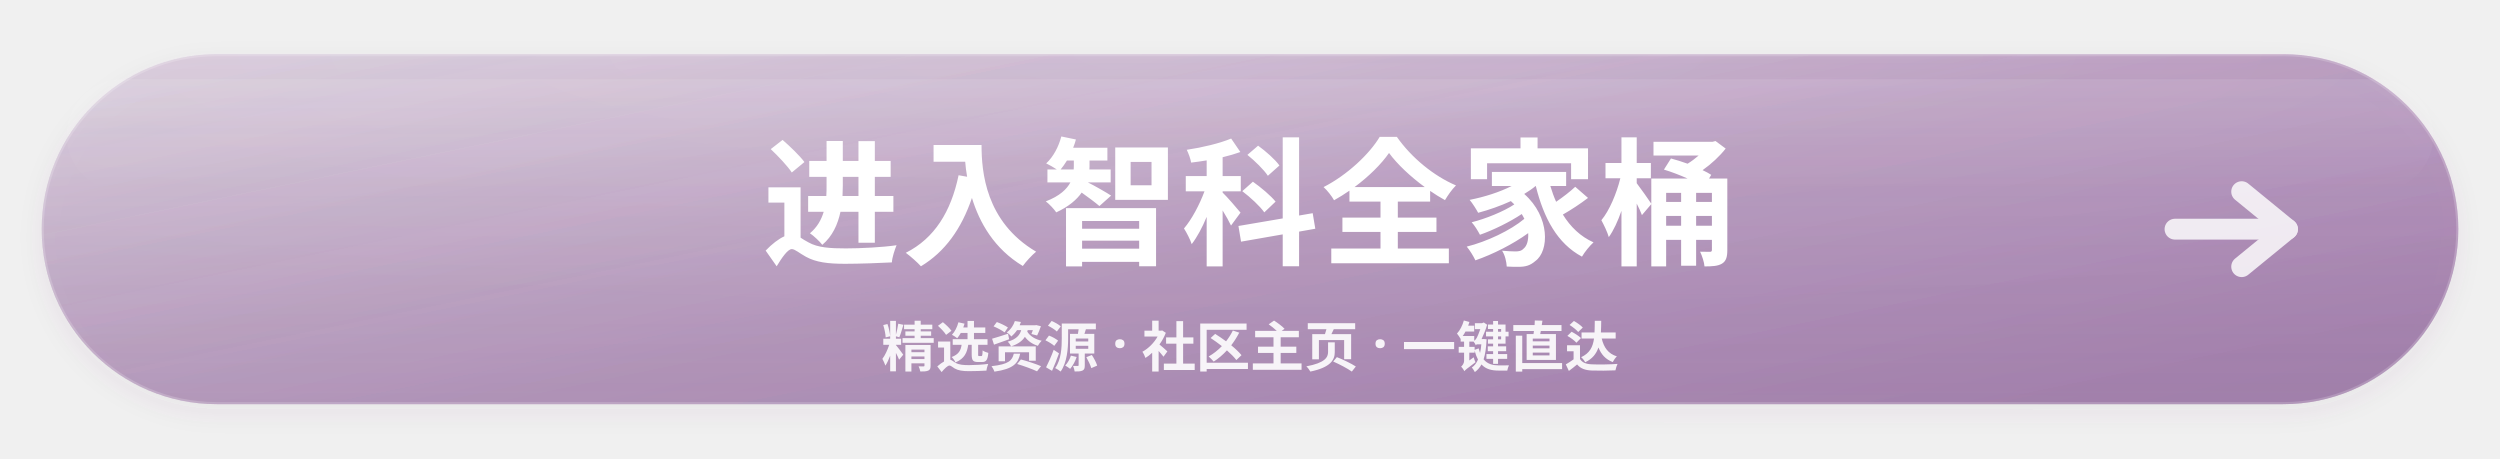
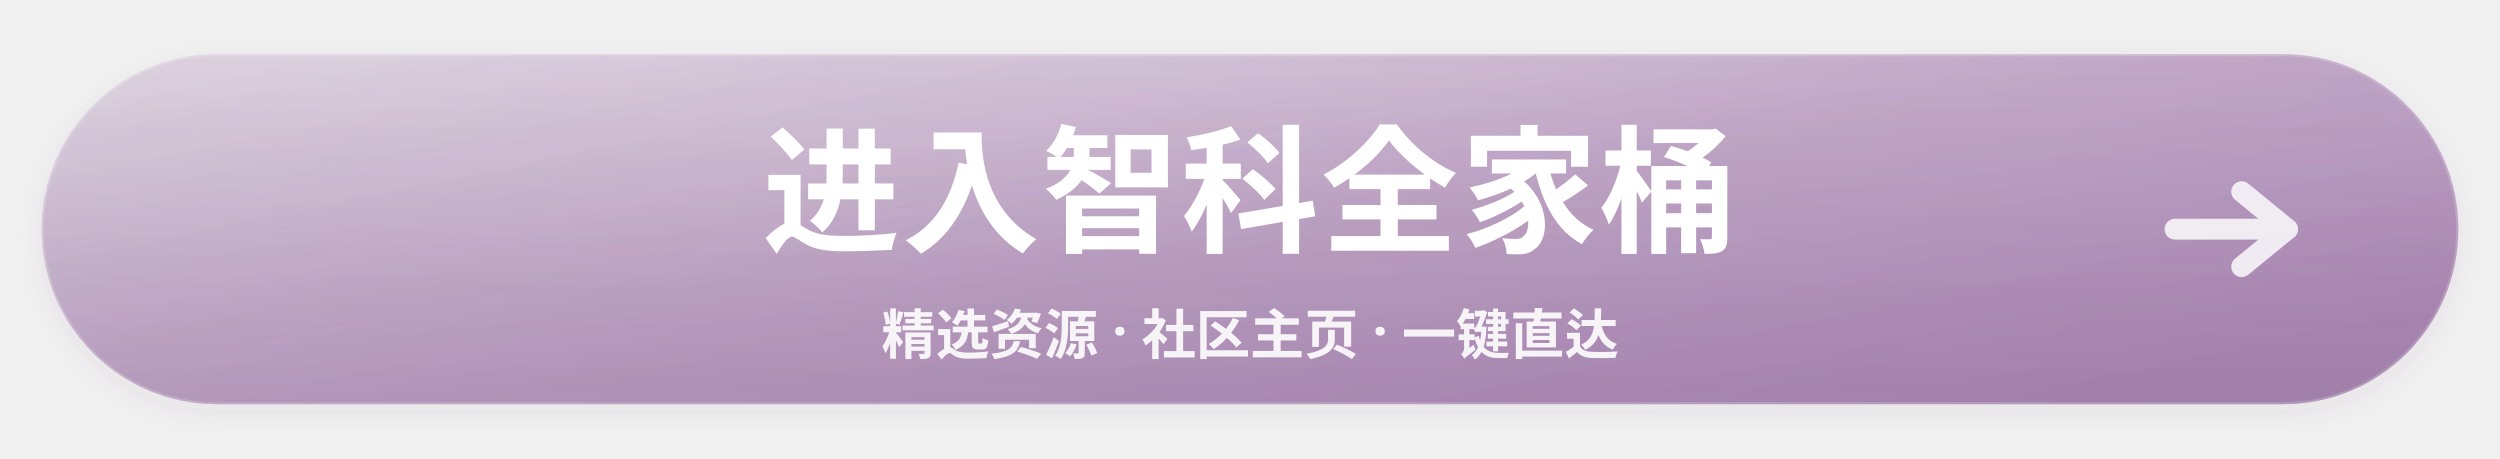
<svg xmlns="http://www.w3.org/2000/svg" viewBox="0 0 1200 220" role="img" aria-labelledby="title desc">
  <defs>
    <linearGradient id="bg" x1="0" y1="0.15" x2="1" y2="0.85">
      <stop offset="0%" stop-color="#CDBCD1" stop-opacity="0.84" />
      <stop offset="52%" stop-color="#B08DB8" stop-opacity="0.82" />
      <stop offset="100%" stop-color="#9D73A8" stop-opacity="0.84" />
    </linearGradient>
    <linearGradient id="glow" x1="0" y1="0" x2="0" y2="1">
-       <stop offset="0%" stop-color="#FFFFFF" stop-opacity="0.09" />
+       <stop offset="0%" stop-color="#FFFFFF" stop-opacity="0.07" />
+       <stop offset="48%" stop-color="#FFFFFF" stop-opacity="0.03" />
      <stop offset="100%" stop-color="#FFFFFF" stop-opacity="0" />
    </linearGradient>
    <linearGradient id="sheen" x1="0" y1="0" x2="1" y2="1">
      <stop offset="0%" stop-color="#FFFFFF" stop-opacity="0.12" />
      <stop offset="45%" stop-color="#FFFFFF" stop-opacity="0" />
      <stop offset="100%" stop-color="#FFFFFF" stop-opacity="0" />
    </linearGradient>
    <linearGradient id="depth" x1="0" y1="0" x2="0" y2="1">
      <stop offset="0%" stop-color="#6E4E7A" stop-opacity="0" />
      <stop offset="100%" stop-color="#6E4E7A" stop-opacity="0.14" />
    </linearGradient>
    <radialGradient id="mist" cx="50%" cy="0%" r="78%">
      <stop offset="0%" stop-color="#FFFFFF" stop-opacity="0.08" />
      <stop offset="100%" stop-color="#FFFFFF" stop-opacity="0" />
    </radialGradient>
    <filter id="shadow" x="-20%" y="-40%" width="140%" height="180%">
      <feDropShadow dx="0" dy="4" stdDeviation="6" flood-color="#6b4c77" flood-opacity="0.08" />
    </filter>
  </defs>
  <rect x="20" y="26" width="1160" height="168" rx="84" fill="url(#bg)" filter="url(#shadow)" />
  <rect x="20" y="26" width="1160" height="168" rx="84" fill="url(#mist)" />
  <rect x="20" y="26" width="1160" height="168" rx="84" fill="url(#sheen)" />
  <rect x="20" y="26" width="1160" height="168" rx="84" fill="url(#depth)" />
-   <rect x="32" y="38" width="1136" height="54" rx="27" fill="url(#glow)" />
+   <rect x="20" y="26" width="1160" height="168" rx="84" fill="url(#glow)" />
  <rect x="20.5" y="26.5" width="1159" height="167" rx="83.5" fill="none" stroke="#FFFFFF" stroke-opacity="0.18" stroke-width="1" />
  <g fill="#FFFFFF" font-family="Segoe UI, PingFang SC, Hiragino Sans GB, Microsoft YaHei, sans-serif" text-anchor="middle">
-     <text x="600" y="122" font-size="66" font-weight="800" letter-spacing="1">进入智科全家桶</text>
-     <text x="600" y="176" font-size="26" font-weight="600" opacity="0.9">精选资源 · 社区主页 · 一键直达</text>
+     <text x="600" y="116" font-size="66" font-weight="800" letter-spacing="1">进入智科全家桶</text>
+     <text x="600" y="170" font-size="26" font-weight="600" opacity="0.9">精选资源 · 社区主页 · 一键直达</text>
  </g>
  <g transform="translate(1042 86)" fill="none" stroke="#FFFFFF" stroke-width="10" stroke-linecap="round" stroke-linejoin="round" opacity="0.82">
    <path d="M2 24H56" />
    <path d="M34 6 56 24 34 42" />
  </g>
</svg>
